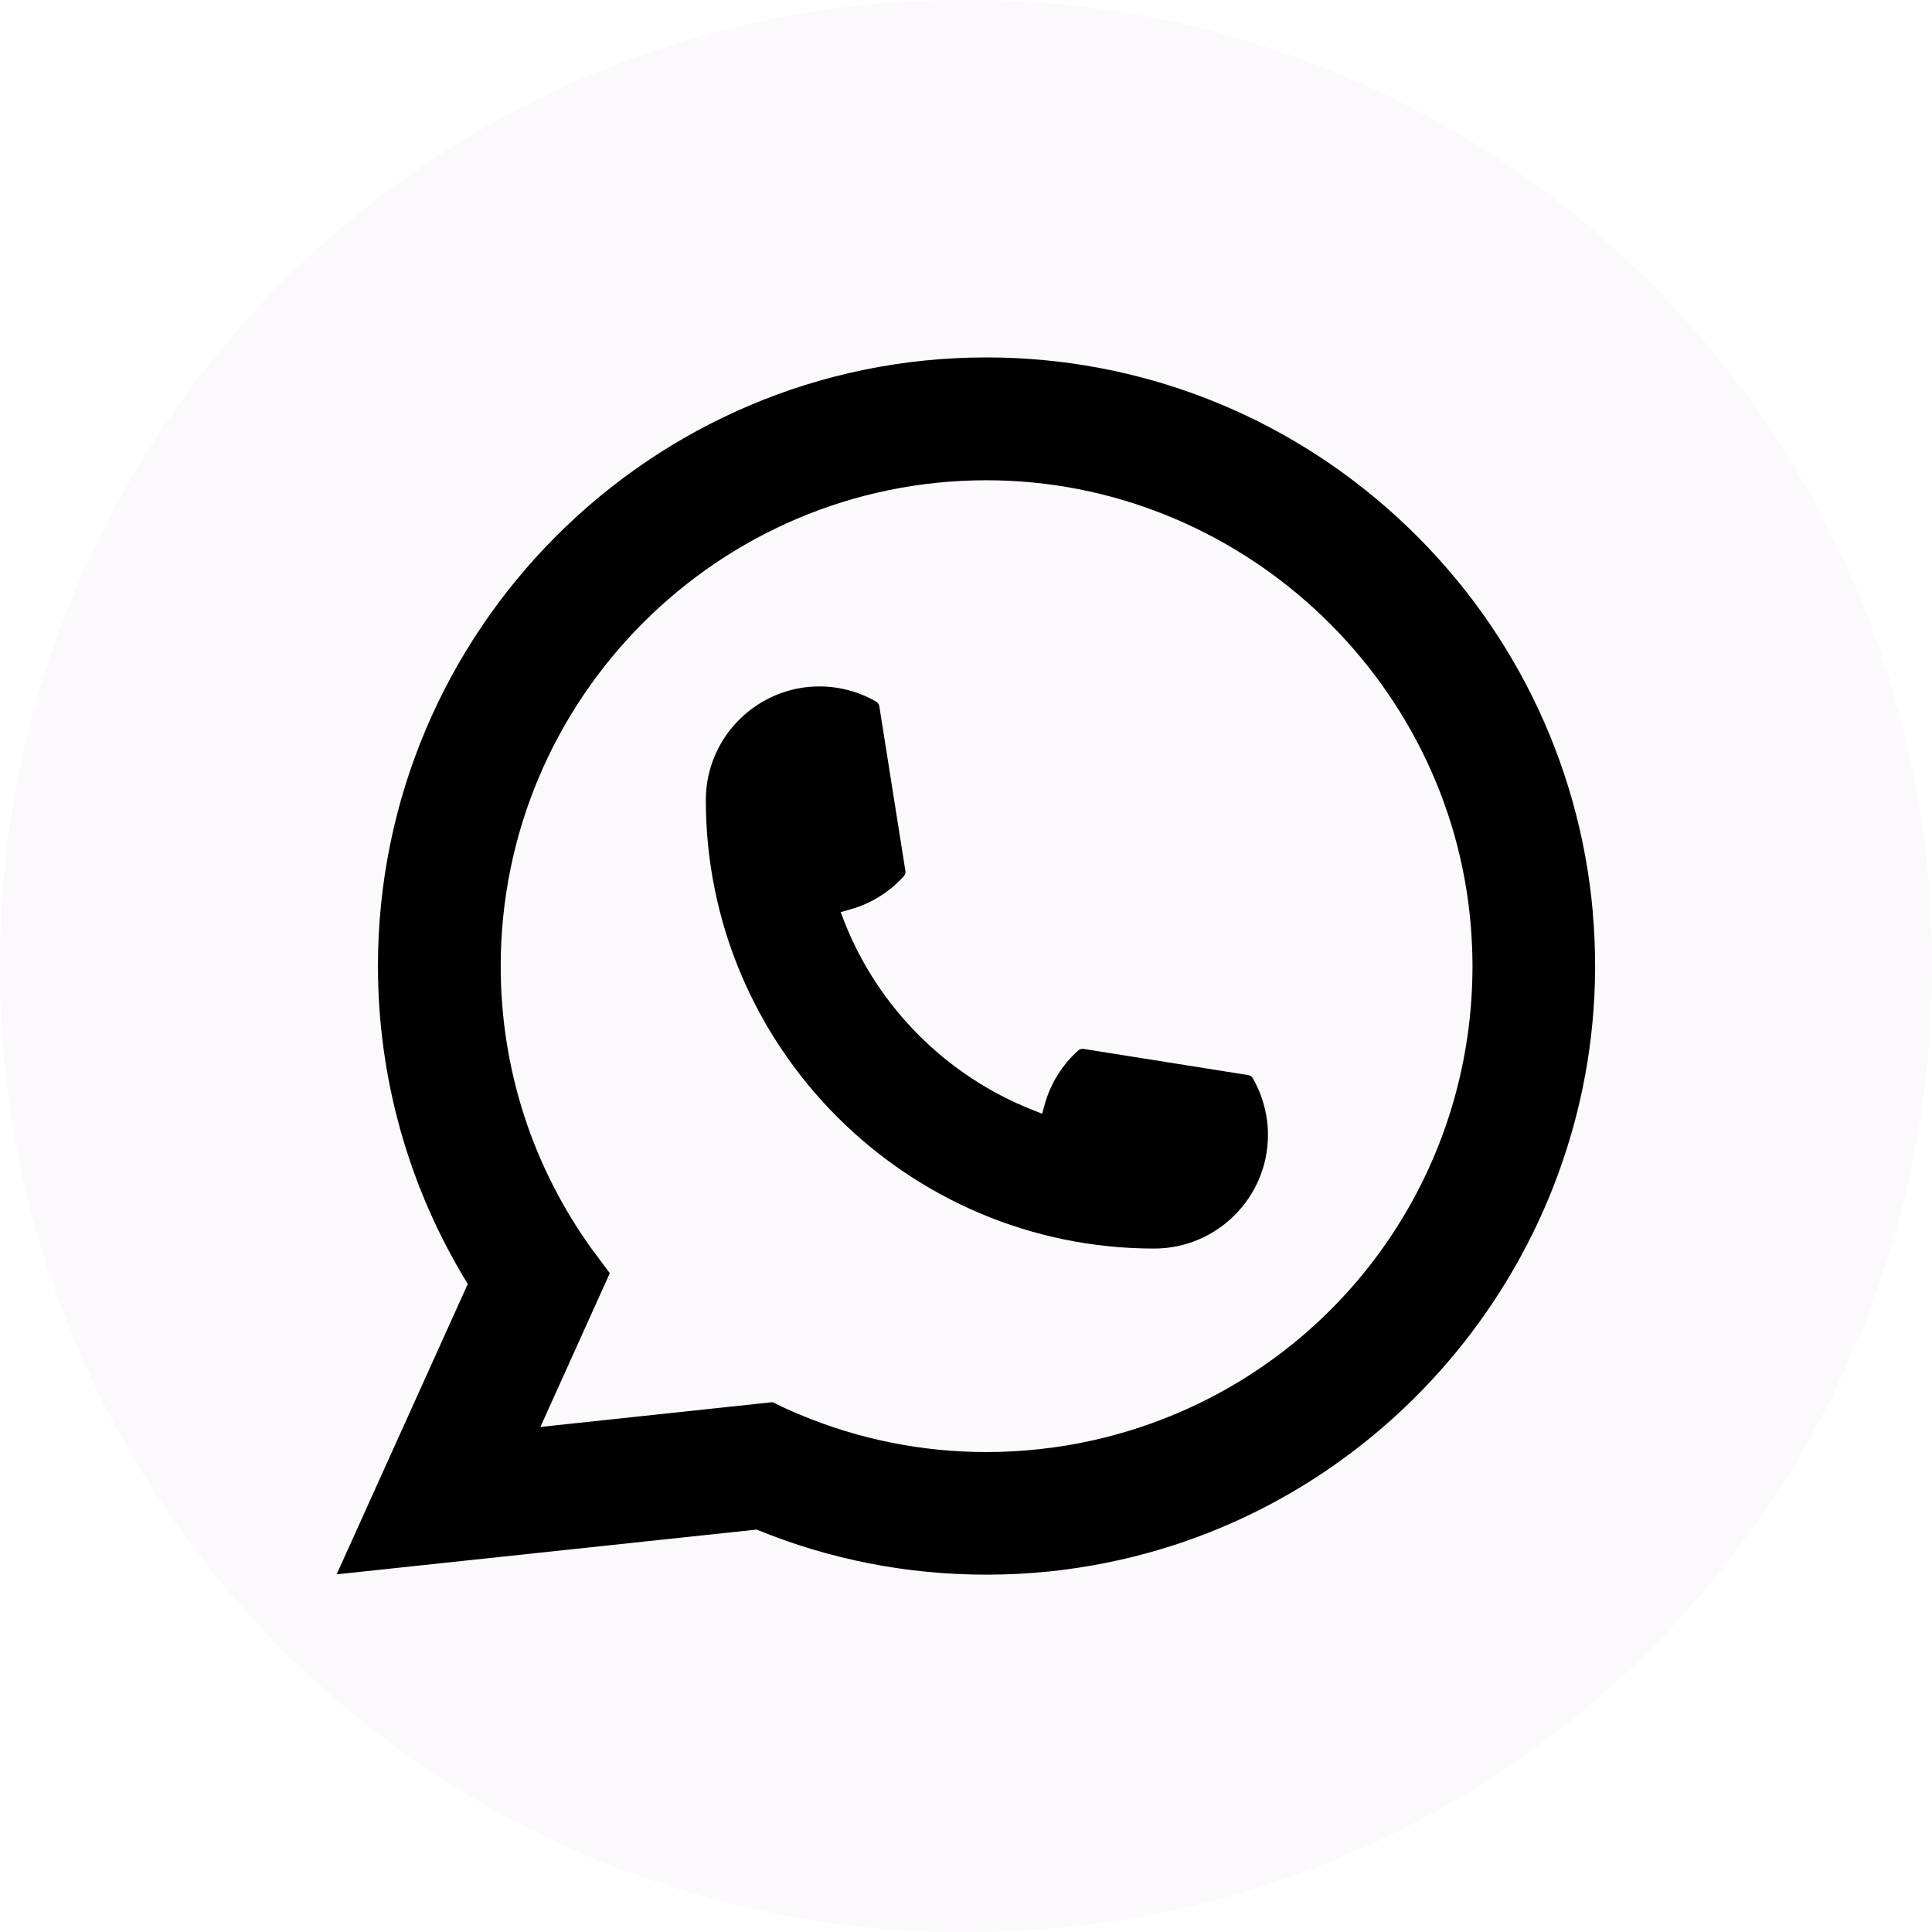
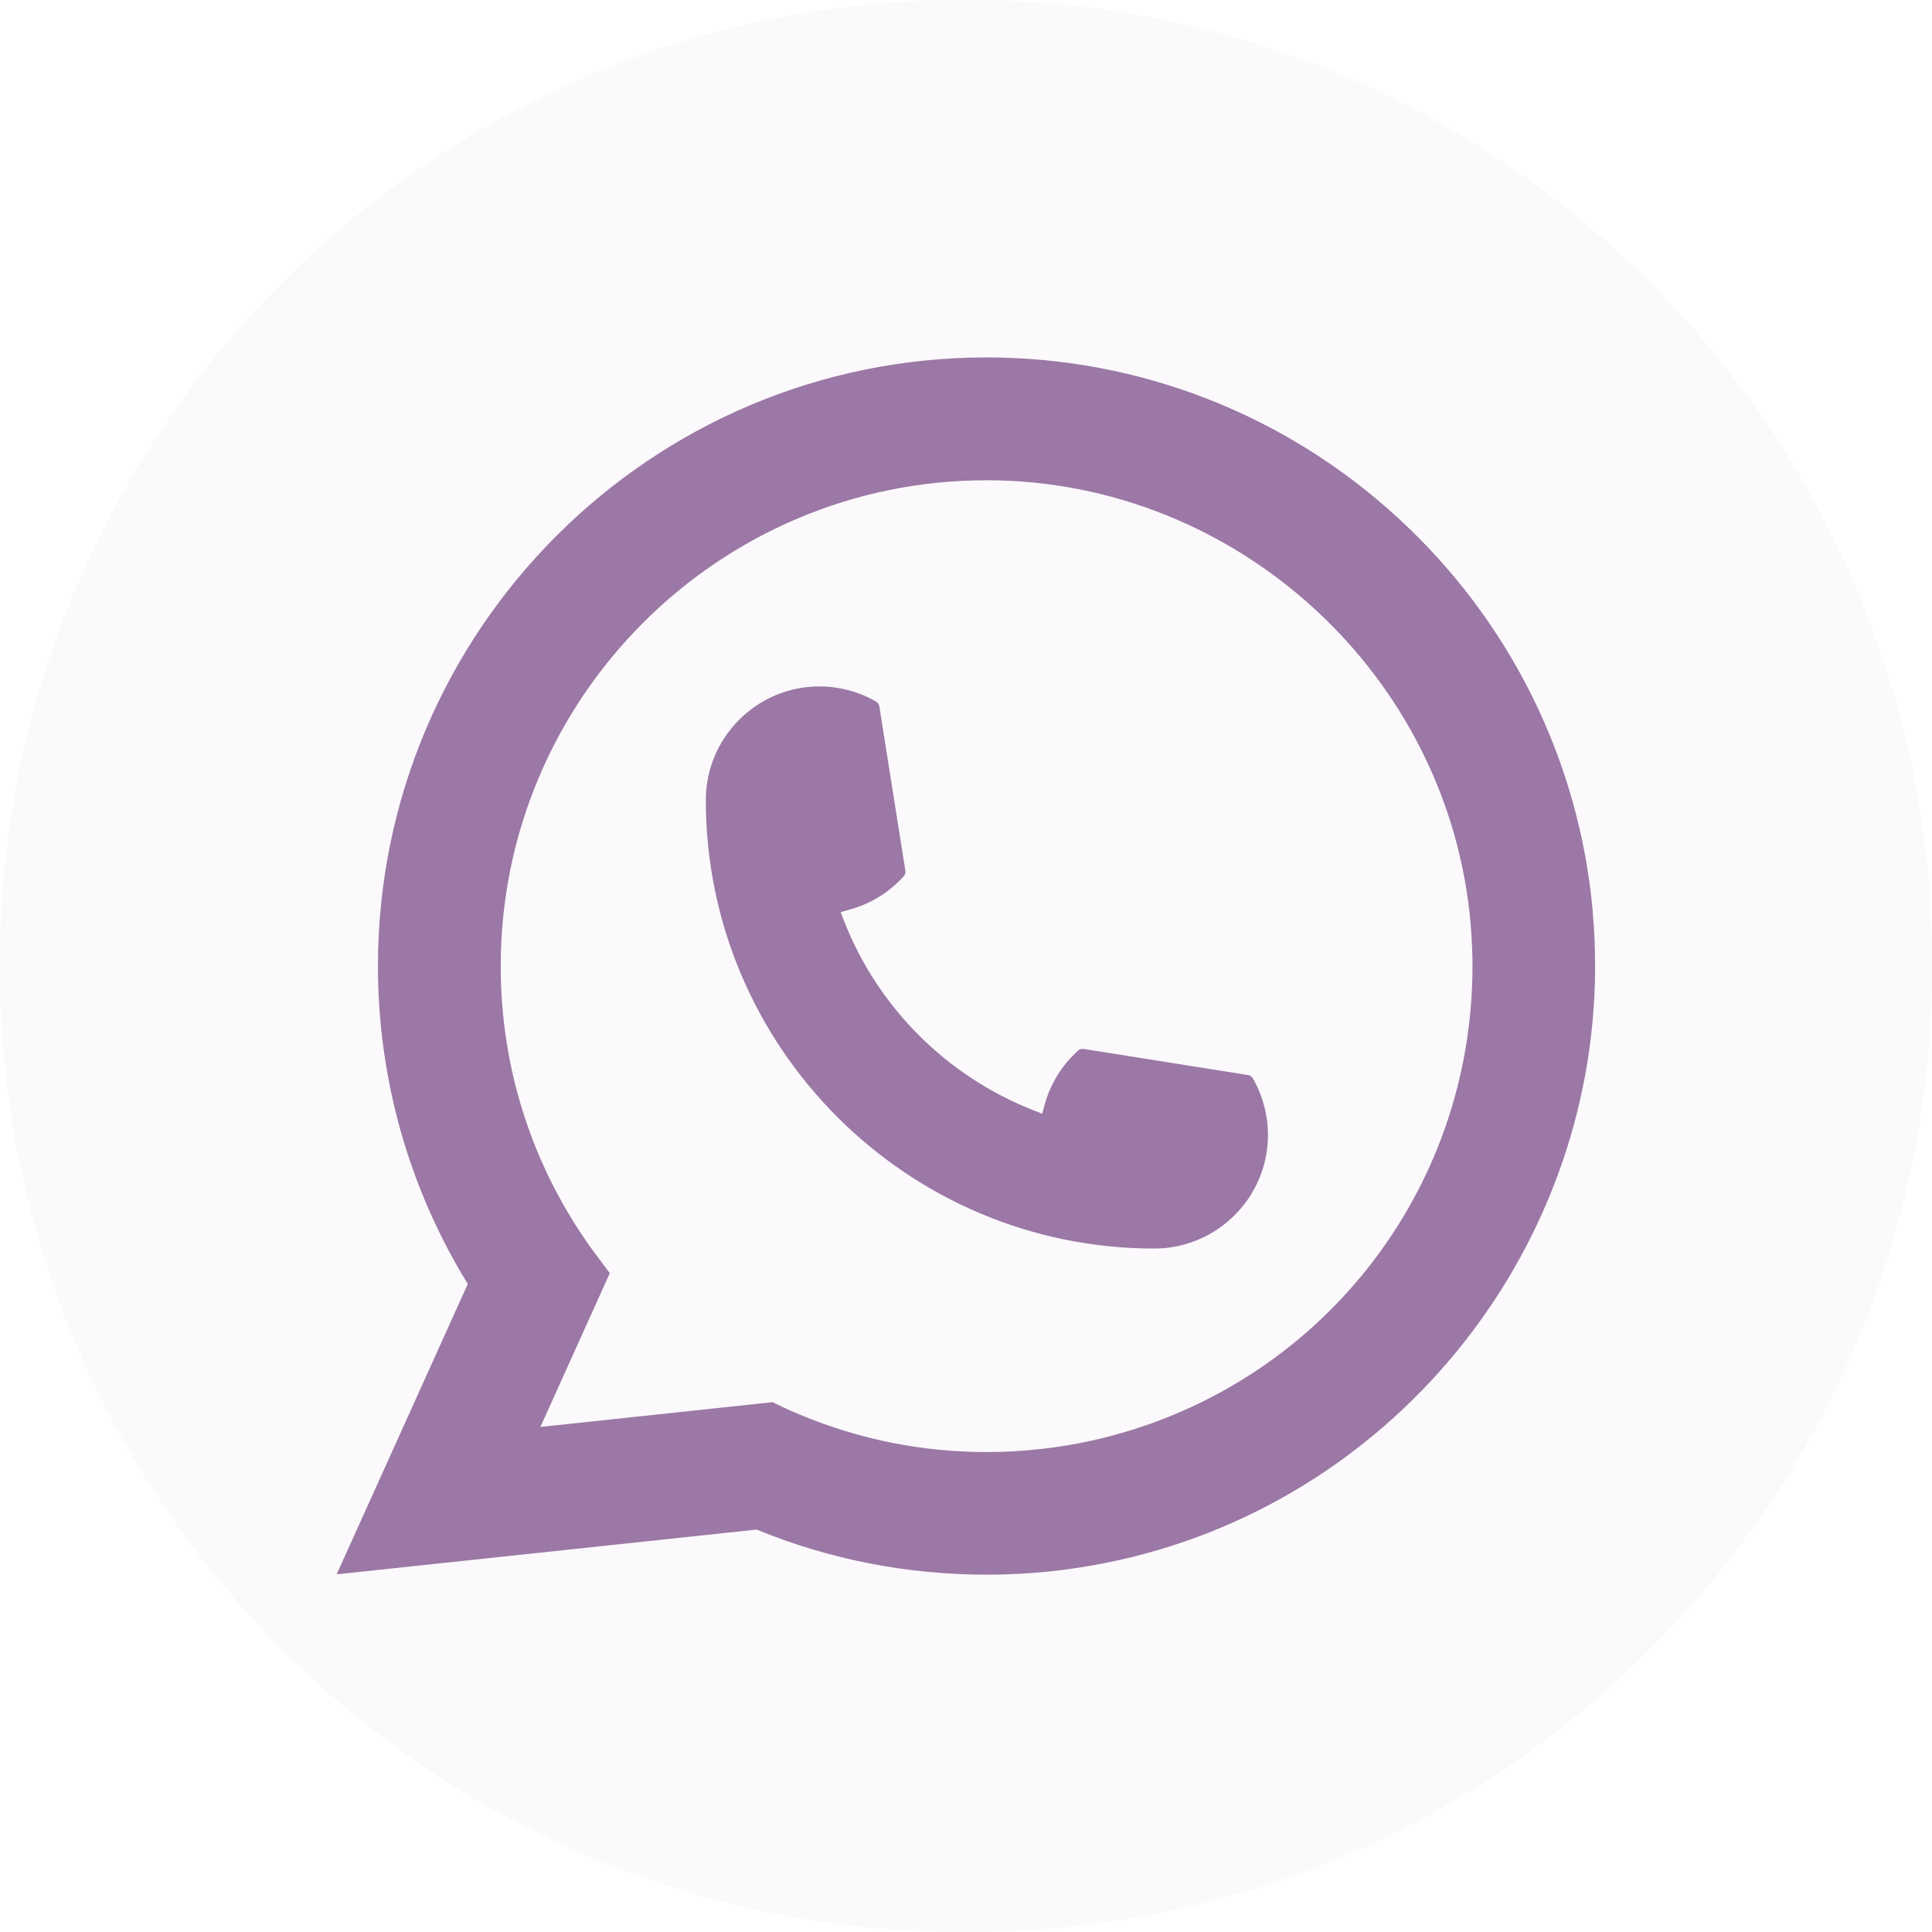
<svg xmlns="http://www.w3.org/2000/svg" width="24" height="24" viewBox="0 0 24 24" fill="none">
  <path d="M12.027 0H11.973C5.36 0 0 5.36 0 11.973V12.027C0 18.64 5.36 24 11.973 24H12.027C18.64 24 24 18.64 24 12.027V11.973C24 5.36 18.64 0 12.027 0Z" fill="#FBF9FB" />
-   <path d="M14.339 15.51C11.267 15.51 8.768 13.01 8.768 9.939C8.768 9.16 9.402 8.527 10.179 8.527C10.259 8.527 10.338 8.534 10.414 8.547C10.58 8.575 10.739 8.631 10.884 8.716C10.905 8.729 10.919 8.749 10.923 8.772L11.247 10.818C11.251 10.842 11.244 10.866 11.228 10.884C11.049 11.082 10.82 11.225 10.565 11.296L10.443 11.331L10.489 11.45C10.908 12.516 11.76 13.367 12.827 13.788L12.946 13.835L12.98 13.712C13.052 13.457 13.195 13.229 13.393 13.05C13.407 13.036 13.427 13.03 13.446 13.03C13.45 13.03 13.454 13.03 13.46 13.03L15.505 13.355C15.53 13.359 15.55 13.373 15.562 13.393C15.646 13.539 15.703 13.698 15.731 13.864C15.745 13.938 15.751 14.017 15.751 14.098C15.751 14.876 15.118 15.509 14.339 15.51Z" fill="currentColor" />
-   <path d="M19.786 11.326C19.62 9.455 18.763 7.718 17.371 6.438C15.971 5.149 14.155 4.44 12.255 4.44C8.086 4.44 4.695 7.832 4.695 12.001C4.695 13.4 5.08 14.763 5.811 15.95L4.182 19.557L9.399 19.001C10.306 19.373 11.267 19.561 12.255 19.561C12.514 19.561 12.781 19.548 13.048 19.52C13.284 19.495 13.522 19.458 13.755 19.411C17.247 18.706 19.795 15.607 19.815 12.041V12.001C19.815 11.774 19.805 11.547 19.785 11.327L19.786 11.326ZM9.6 17.418L6.713 17.726L7.575 15.816L7.403 15.585C7.39 15.568 7.378 15.552 7.363 15.532C6.615 14.499 6.22 13.278 6.22 12.002C6.22 8.673 8.927 5.966 12.255 5.966C15.373 5.966 18.016 8.398 18.271 11.504C18.284 11.67 18.292 11.838 18.292 12.002C18.292 12.049 18.291 12.096 18.29 12.145C18.226 14.929 16.281 17.294 13.56 17.896C13.353 17.942 13.14 17.977 12.928 18C12.708 18.025 12.482 18.038 12.257 18.038C11.457 18.038 10.681 17.883 9.946 17.577C9.865 17.544 9.785 17.509 9.71 17.473L9.601 17.42L9.6 17.418Z" fill="currentColor" />
+   <path d="M14.339 15.51C11.267 15.51 8.768 13.01 8.768 9.939C8.768 9.16 9.402 8.527 10.179 8.527C10.259 8.527 10.338 8.534 10.414 8.547C10.58 8.575 10.739 8.631 10.884 8.716C10.905 8.729 10.919 8.749 10.923 8.772L11.247 10.818C11.251 10.842 11.244 10.866 11.228 10.884C11.049 11.082 10.82 11.225 10.565 11.296L10.443 11.331L10.489 11.45C10.908 12.516 11.76 13.367 12.827 13.788L12.946 13.835L12.98 13.712C13.052 13.457 13.195 13.229 13.393 13.05C13.407 13.036 13.427 13.03 13.446 13.03C13.45 13.03 13.454 13.03 13.46 13.03L15.505 13.355C15.53 13.359 15.55 13.373 15.562 13.393C15.646 13.539 15.703 13.698 15.731 13.864C15.745 13.938 15.751 14.017 15.751 14.098C15.751 14.876 15.118 15.509 14.339 15.51Z" fill="#9B78A5" />
+   <path d="M19.786 11.326C19.62 9.455 18.763 7.718 17.371 6.438C15.971 5.149 14.155 4.44 12.255 4.44C8.086 4.44 4.695 7.832 4.695 12.001C4.695 13.4 5.08 14.763 5.811 15.95L4.182 19.557L9.399 19.001C10.306 19.373 11.267 19.561 12.255 19.561C12.514 19.561 12.781 19.548 13.048 19.52C13.284 19.495 13.522 19.458 13.755 19.411C17.247 18.706 19.795 15.607 19.815 12.041V12.001C19.815 11.774 19.805 11.547 19.785 11.327L19.786 11.326ZM9.6 17.418L6.713 17.726L7.575 15.816L7.403 15.585C7.39 15.568 7.378 15.552 7.363 15.532C6.615 14.499 6.22 13.278 6.22 12.002C6.22 8.673 8.927 5.966 12.255 5.966C15.373 5.966 18.016 8.398 18.271 11.504C18.284 11.67 18.292 11.838 18.292 12.002C18.292 12.049 18.291 12.096 18.29 12.145C18.226 14.929 16.281 17.294 13.56 17.896C13.353 17.942 13.14 17.977 12.928 18C12.708 18.025 12.482 18.038 12.257 18.038C11.457 18.038 10.681 17.883 9.946 17.577C9.865 17.544 9.785 17.509 9.71 17.473L9.601 17.42L9.6 17.418Z" fill="#9B78A5" />
</svg>
